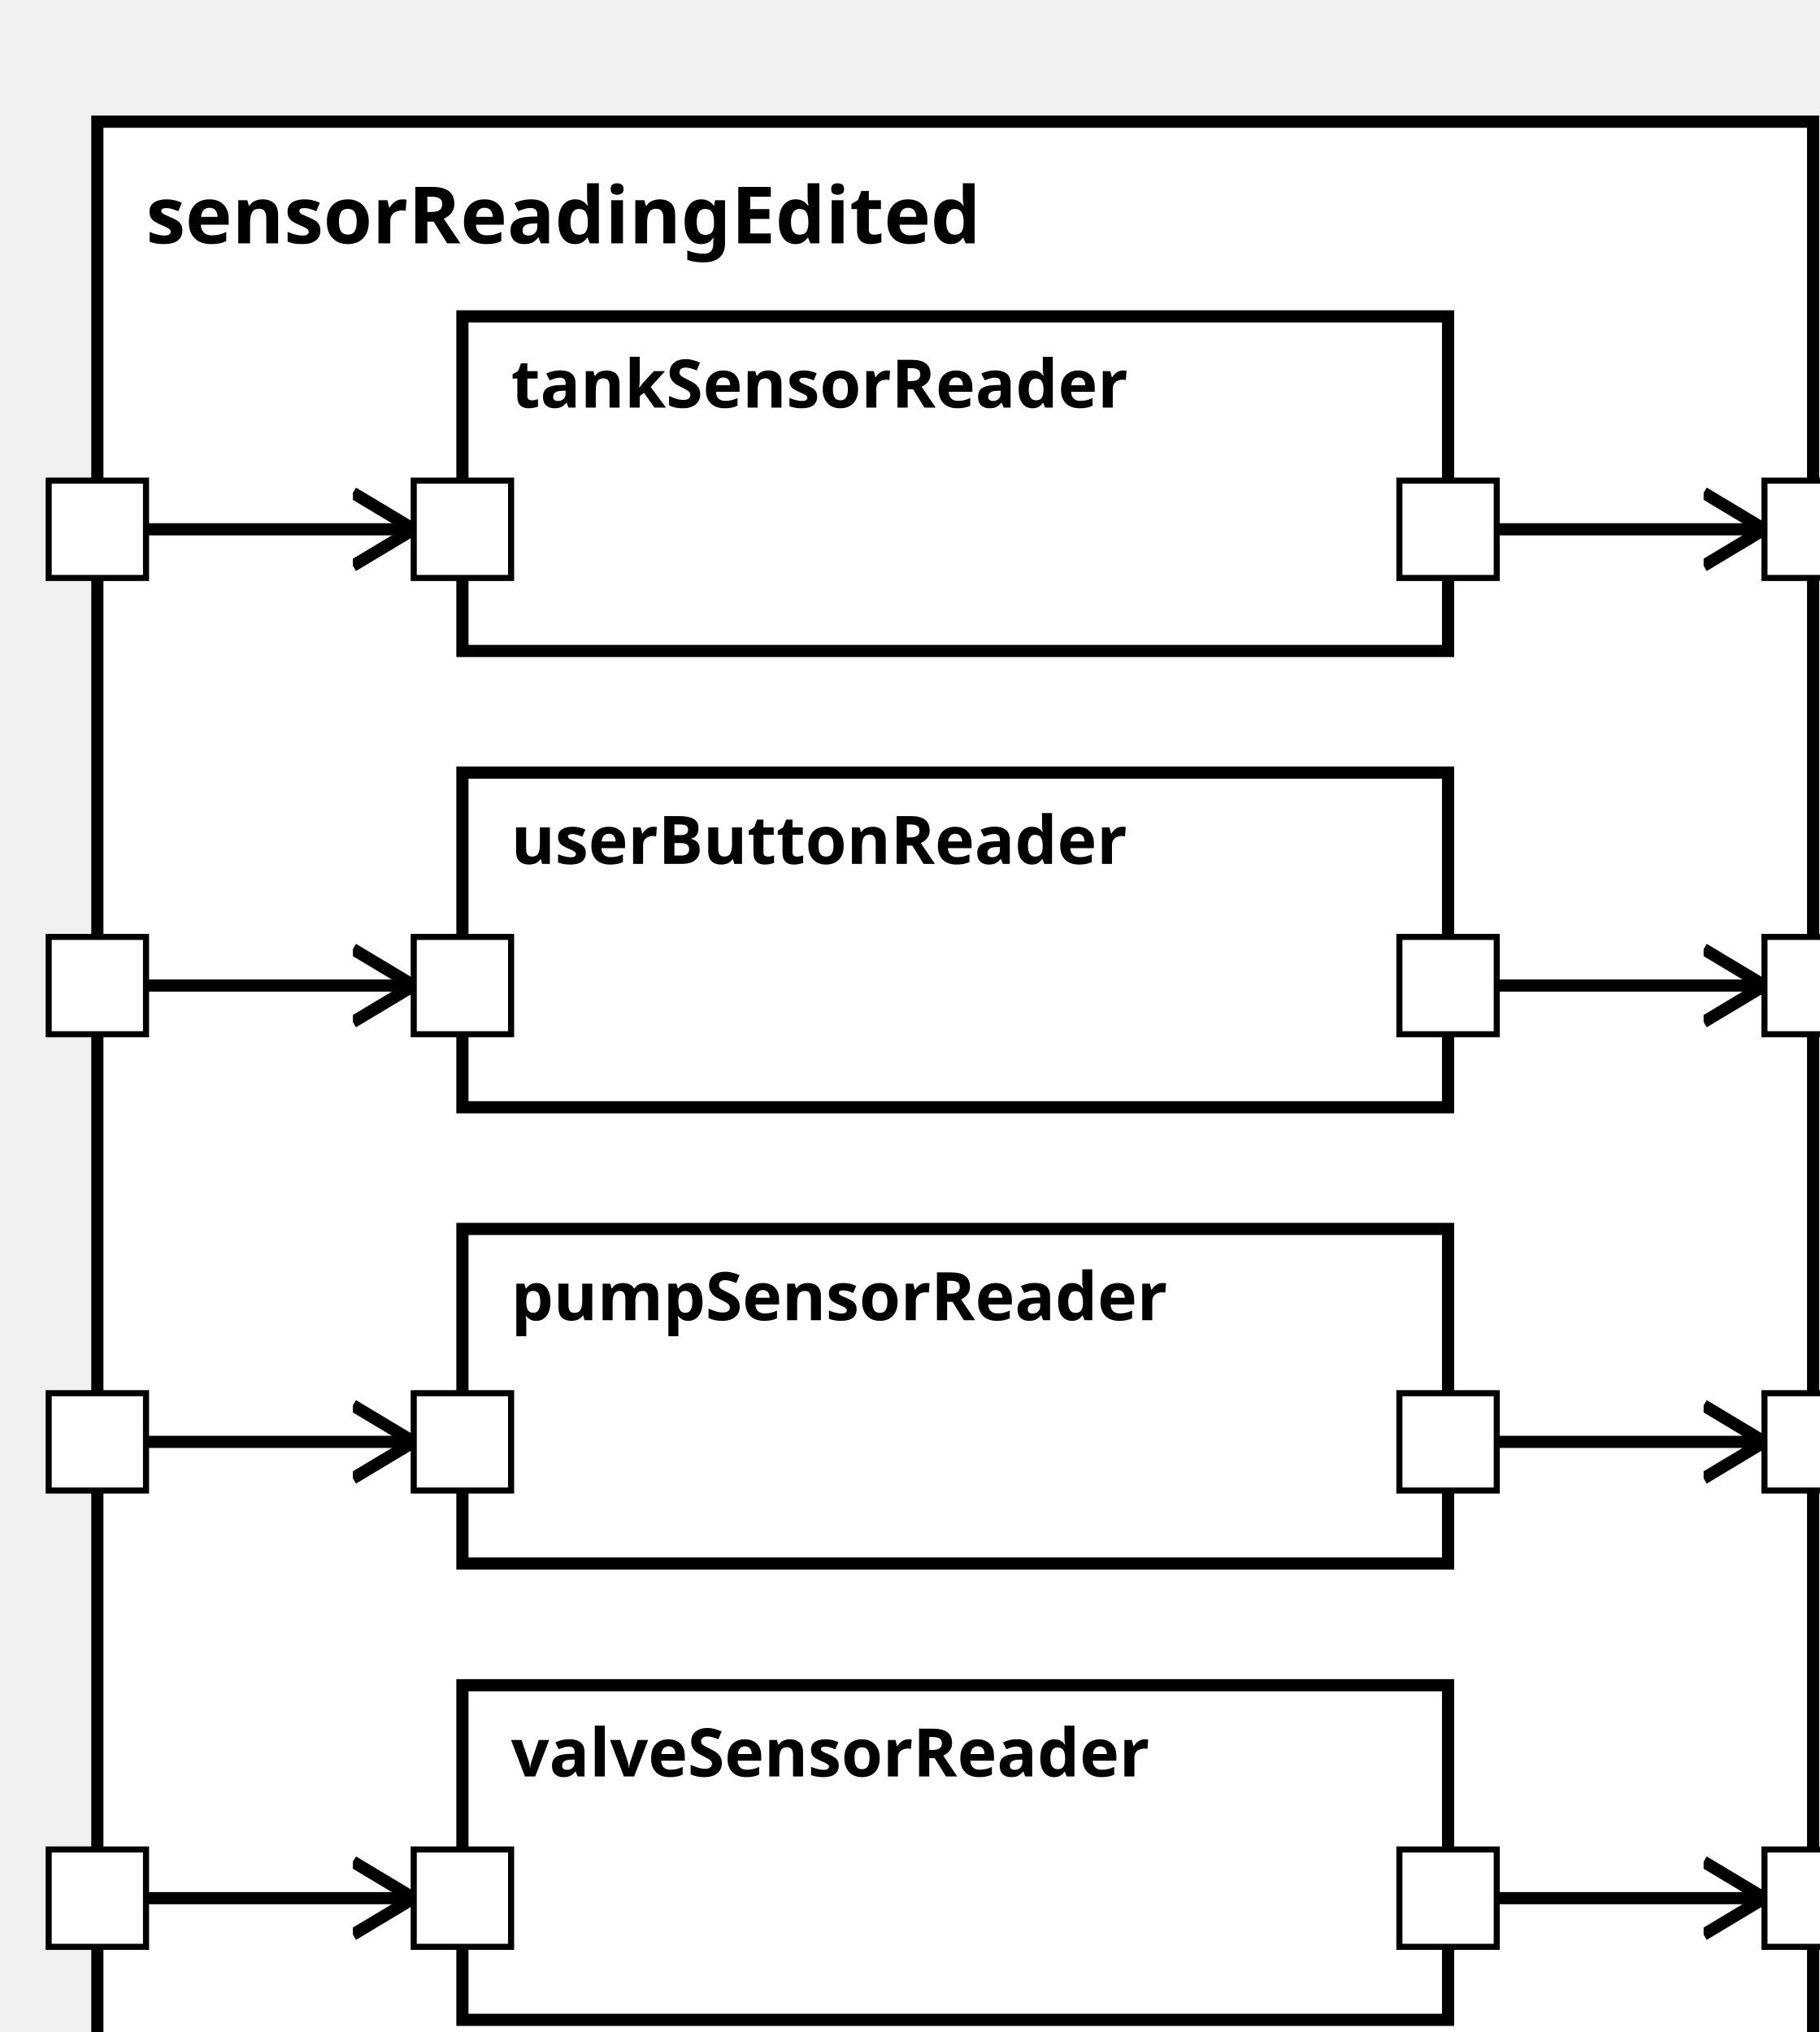
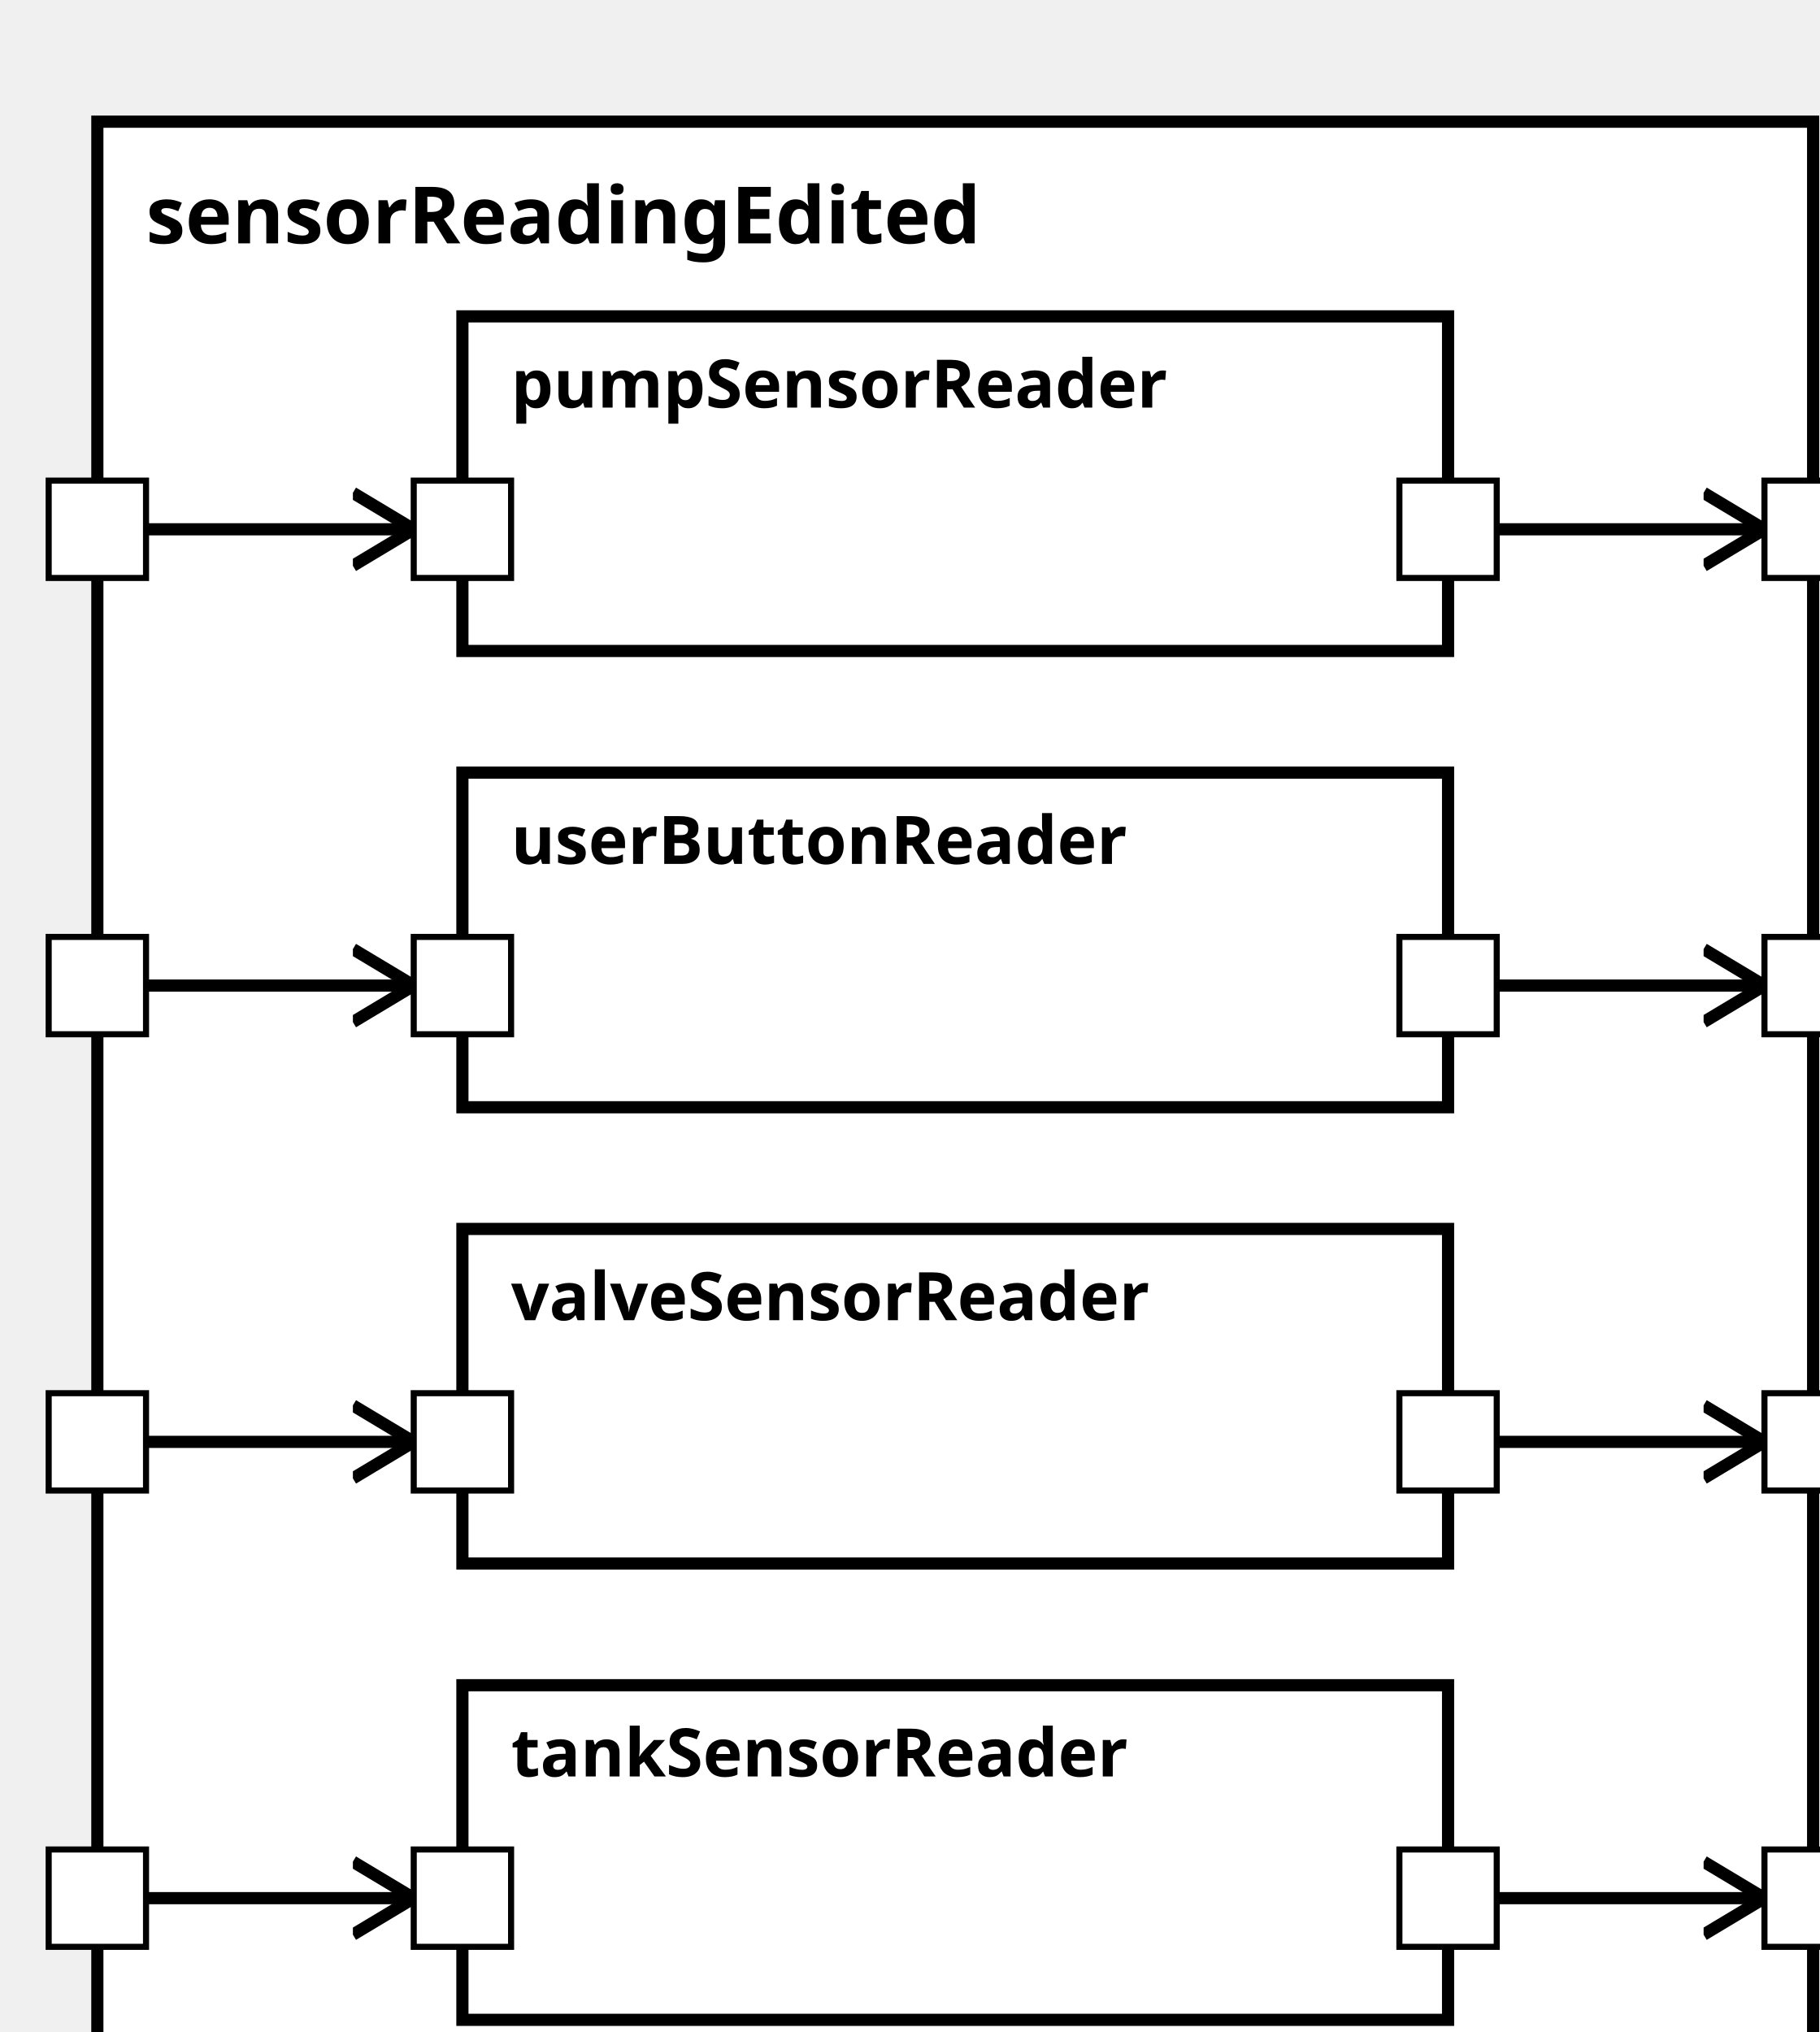
<svg xmlns="http://www.w3.org/2000/svg" xmlns:xlink="http://www.w3.org/1999/xlink" width="100%" height="100%" version="1.1">
  <svg version="1.1">
    <g transform="translate(16 20)">
      <rect id="62" width="282" height="332" style="fill:white;stroke:black;stroke-width:2;fill-opacity:1.0;stroke-opacity:1.0" />
      <text x="8" y="20" style="font-weight: bold" font-family="Verdana" font-size="13" fill="black">
            sensorReadingEdited
    </text>
    </g>
  </svg>
-   <g transform="translate(76 202)">
-     <rect data-name="pumpStationExample.sensorReadingEdited.pumpSensorReader" id="66" width="162" height="55" style="fill:white;stroke:black;stroke-width:2;fill-opacity:1.0;stroke-opacity:1.0" />
+   <g transform="translate(76 52)">
+     <rect data-name="pumpStationExample.sensorReadingEdited.pumpSensorReader" id="64" width="162" height="55" style="fill:white;stroke:black;stroke-width:2;fill-opacity:1.0;stroke-opacity:1.0" />
    <text x="8" y="15" alignment-baseline="middle" style="font-weight: bold" font-family="Verdana" font-size="11" fill="black">
    pumpSensorReader
    </text>
  </g>
  <g transform="translate(76 127)">
    <rect data-name="pumpStationExample.sensorReadingEdited.userButtonReader" id="65" width="162" height="55" style="fill:white;stroke:black;stroke-width:2;fill-opacity:1.0;stroke-opacity:1.0" />
    <text x="8" y="15" alignment-baseline="middle" style="font-weight: bold" font-family="Verdana" font-size="11" fill="black">
    userButtonReader
    </text>
  </g>
-   <g transform="translate(76 52)">
-     <rect data-name="pumpStationExample.sensorReadingEdited.tankSensorReader" id="64" width="162" height="55" style="fill:white;stroke:black;stroke-width:2;fill-opacity:1.0;stroke-opacity:1.0" />
+   <g transform="translate(76 277)">
+     <rect data-name="pumpStationExample.sensorReadingEdited.tankSensorReader" id="67" width="162" height="55" style="fill:white;stroke:black;stroke-width:2;fill-opacity:1.0;stroke-opacity:1.0" />
    <text x="8" y="15" alignment-baseline="middle" style="font-weight: bold" font-family="Verdana" font-size="11" fill="black">
    tankSensorReader
    </text>
  </g>
-   <g transform="translate(76 277)">
-     <rect data-name="pumpStationExample.sensorReadingEdited.valveSensorReader" id="67" width="162" height="55" style="fill:white;stroke:black;stroke-width:2;fill-opacity:1.0;stroke-opacity:1.0" />
+   <g transform="translate(76 202)">
+     <rect data-name="pumpStationExample.sensorReadingEdited.valveSensorReader" id="66" width="162" height="55" style="fill:white;stroke:black;stroke-width:2;fill-opacity:1.0;stroke-opacity:1.0" />
    <text x="8" y="15" alignment-baseline="middle" style="font-weight: bold" font-family="Verdana" font-size="11" fill="black">
    valveSensorReader
    </text>
  </g>
  <defs>
    <marker id="0,0,0" markerWidth="13" markerHeight="13" refX="5" refY="5" orient="auto">
      <polyline points="0,2 5,5 0,8" style="fill:none; stroke:rgb(0,0,0);                     stroke-width:1" />
    </marker>
  </defs>
+   <line stroke-linecap="square" x1="238" y1="87" x2="290" y2="87" style="stroke:rgb(0, 0,0);             stroke-width:2;                 marker-end: url(#0,0,0)             " />
+   <line stroke-linecap="square" x1="238" y1="162" x2="290" y2="162" style="stroke:rgb(0, 0,0);             stroke-width:2;                 marker-end: url(#0,0,0)             " />
  <line stroke-linecap="square" x1="238" y1="237" x2="290" y2="237" style="stroke:rgb(0, 0,0);             stroke-width:2;                 marker-end: url(#0,0,0)             " />
-   <line stroke-linecap="square" x1="238" y1="162" x2="290" y2="162" style="stroke:rgb(0, 0,0);             stroke-width:2;                 marker-end: url(#0,0,0)             " />
  <line stroke-linecap="square" x1="238" y1="312" x2="290" y2="312" style="stroke:rgb(0, 0,0);             stroke-width:2;                 marker-end: url(#0,0,0)             " />
-   <line stroke-linecap="square" x1="238" y1="87" x2="290" y2="87" style="stroke:rgb(0, 0,0);             stroke-width:2;                 marker-end: url(#0,0,0)             " />
+   <line stroke-linecap="square" x1="16" y1="87" x2="68" y2="87" style="stroke:rgb(0, 0,0);             stroke-width:2;                 marker-end: url(#0,0,0)             " />
+   <line stroke-linecap="square" x1="16" y1="162" x2="68" y2="162" style="stroke:rgb(0, 0,0);             stroke-width:2;                 marker-end: url(#0,0,0)             " />
+   <line stroke-linecap="square" x1="16" y1="312" x2="68" y2="312" style="stroke:rgb(0, 0,0);             stroke-width:2;                 marker-end: url(#0,0,0)             " />
  <line stroke-linecap="square" x1="16" y1="237" x2="68" y2="237" style="stroke:rgb(0, 0,0);             stroke-width:2;                 marker-end: url(#0,0,0)             " />
-   <line stroke-linecap="square" x1="16" y1="162" x2="68" y2="162" style="stroke:rgb(0, 0,0);             stroke-width:2;                 marker-end: url(#0,0,0)             " />
-   <line stroke-linecap="square" x1="16" y1="87" x2="68" y2="87" style="stroke:rgb(0, 0,0);             stroke-width:2;                 marker-end: url(#0,0,0)             " />
-   <line stroke-linecap="square" x1="16" y1="312" x2="68" y2="312" style="stroke:rgb(0, 0,0);             stroke-width:2;                 marker-end: url(#0,0,0)             " />
  <defs>
    <rect id="port" x="0" y="0" width="16" height="16" style="fill:white;stroke:rgb(0,0,0);stroke-width:1;fill-opacity:1.0;stroke-opacity:1.0" />
  </defs>
  <use x="8" y="154" xlink:href="#port" />
  <text text-anchor="end" alignment-baseline="middle" x="4" y="164" transform="rotate(0,4,164)" style="font-weight: regular" font-family="Verdana" font-size="9" fill="black">
+ 
+ </text>
+   <use x="8" y="304" xlink:href="#port" />
+   <text text-anchor="end" alignment-baseline="middle" x="4" y="314" transform="rotate(0,4,314)" style="font-weight: regular" font-family="Verdana" font-size="9" fill="black">

</text>
  <use x="8" y="79" xlink:href="#port" />
  <text text-anchor="end" alignment-baseline="middle" x="4" y="89" transform="rotate(0,4,89)" style="font-weight: regular" font-family="Verdana" font-size="9" fill="black">

</text>
  <use x="8" y="229" xlink:href="#port" />
  <text text-anchor="end" alignment-baseline="middle" x="4" y="239" transform="rotate(0,4,239)" style="font-weight: regular" font-family="Verdana" font-size="9" fill="black">

</text>
-   <use x="8" y="304" xlink:href="#port" />
-   <text text-anchor="end" alignment-baseline="middle" x="4" y="314" transform="rotate(0,4,314)" style="font-weight: regular" font-family="Verdana" font-size="9" fill="black">
+   <use x="290" y="79" xlink:href="#port" />
+   <text text-anchor="start" alignment-baseline="middle" x="310" y="89" transform="rotate(0,310,89)" style="font-weight: regular" font-family="Verdana" font-size="9" fill="black">
+ 
+ </text>
+   <use x="290" y="154" xlink:href="#port" />
+   <text text-anchor="start" alignment-baseline="middle" x="310" y="164" transform="rotate(0,310,164)" style="font-weight: regular" font-family="Verdana" font-size="9" fill="black">

</text>
  <use x="290" y="229" xlink:href="#port" />
  <text text-anchor="start" alignment-baseline="middle" x="310" y="239" transform="rotate(0,310,239)" style="font-weight: regular" font-family="Verdana" font-size="9" fill="black">

</text>
-   <use x="290" y="154" xlink:href="#port" />
-   <text text-anchor="start" alignment-baseline="middle" x="310" y="164" transform="rotate(0,310,164)" style="font-weight: regular" font-family="Verdana" font-size="9" fill="black">
- 
- </text>
  <use x="290" y="304" xlink:href="#port" />
  <text text-anchor="start" alignment-baseline="middle" x="310" y="314" transform="rotate(0,310,314)" style="font-weight: regular" font-family="Verdana" font-size="9" fill="black">

</text>
-   <use x="290" y="79" xlink:href="#port" />
-   <text text-anchor="start" alignment-baseline="middle" x="310" y="89" transform="rotate(0,310,89)" style="font-weight: regular" font-family="Verdana" font-size="9" fill="black">
+   <use x="68" y="79" xlink:href="#port" />
+   <text text-anchor="start" alignment-baseline="middle" x="87" y="89" transform="rotate(0,87,89)" style="font-weight: regular" font-family="Verdana" font-size="9" fill="black">
+ 
+ </text>
+   <use x="230" y="79" xlink:href="#port" />
+   <text text-anchor="end" alignment-baseline="middle" x="227" y="89" transform="rotate(0,227,89)" style="font-weight: regular" font-family="Verdana" font-size="9" fill="black">
+ 
+ </text>
+   <use x="68" y="154" xlink:href="#port" />
+   <text text-anchor="start" alignment-baseline="middle" x="87" y="164" transform="rotate(0,87,164)" style="font-weight: regular" font-family="Verdana" font-size="9" fill="black">
+ 
+ </text>
+   <use x="230" y="154" xlink:href="#port" />
+   <text text-anchor="end" alignment-baseline="middle" x="227" y="164" transform="rotate(0,227,164)" style="font-weight: regular" font-family="Verdana" font-size="9" fill="black">
+ 
+ </text>
+   <use x="68" y="304" xlink:href="#port" />
+   <text text-anchor="start" alignment-baseline="middle" x="87" y="314" transform="rotate(0,87,314)" style="font-weight: regular" font-family="Verdana" font-size="9" fill="black">
+ 
+ </text>
+   <use x="230" y="304" xlink:href="#port" />
+   <text text-anchor="end" alignment-baseline="middle" x="227" y="314" transform="rotate(0,227,314)" style="font-weight: regular" font-family="Verdana" font-size="9" fill="black">

</text>
  <use x="68" y="229" xlink:href="#port" />
  <text text-anchor="start" alignment-baseline="middle" x="87" y="239" transform="rotate(0,87,239)" style="font-weight: regular" font-family="Verdana" font-size="9" fill="black">

</text>
  <use x="230" y="229" xlink:href="#port" />
  <text text-anchor="end" alignment-baseline="middle" x="227" y="239" transform="rotate(0,227,239)" style="font-weight: regular" font-family="Verdana" font-size="9" fill="black">

</text>
-   <use x="68" y="154" xlink:href="#port" />
-   <text text-anchor="start" alignment-baseline="middle" x="87" y="164" transform="rotate(0,87,164)" style="font-weight: regular" font-family="Verdana" font-size="9" fill="black">
- 
- </text>
-   <use x="230" y="154" xlink:href="#port" />
-   <text text-anchor="end" alignment-baseline="middle" x="227" y="164" transform="rotate(0,227,164)" style="font-weight: regular" font-family="Verdana" font-size="9" fill="black">
- 
- </text>
-   <use x="68" y="79" xlink:href="#port" />
-   <text text-anchor="start" alignment-baseline="middle" x="87" y="89" transform="rotate(0,87,89)" style="font-weight: regular" font-family="Verdana" font-size="9" fill="black">
- 
- </text>
-   <use x="230" y="79" xlink:href="#port" />
-   <text text-anchor="end" alignment-baseline="middle" x="227" y="89" transform="rotate(0,227,89)" style="font-weight: regular" font-family="Verdana" font-size="9" fill="black">
- 
- </text>
-   <use x="68" y="304" xlink:href="#port" />
-   <text text-anchor="start" alignment-baseline="middle" x="87" y="314" transform="rotate(0,87,314)" style="font-weight: regular" font-family="Verdana" font-size="9" fill="black">
- 
- </text>
-   <use x="230" y="304" xlink:href="#port" />
-   <text text-anchor="end" alignment-baseline="middle" x="227" y="314" transform="rotate(0,227,314)" style="font-weight: regular" font-family="Verdana" font-size="9" fill="black">
- 
- </text>
</svg>
